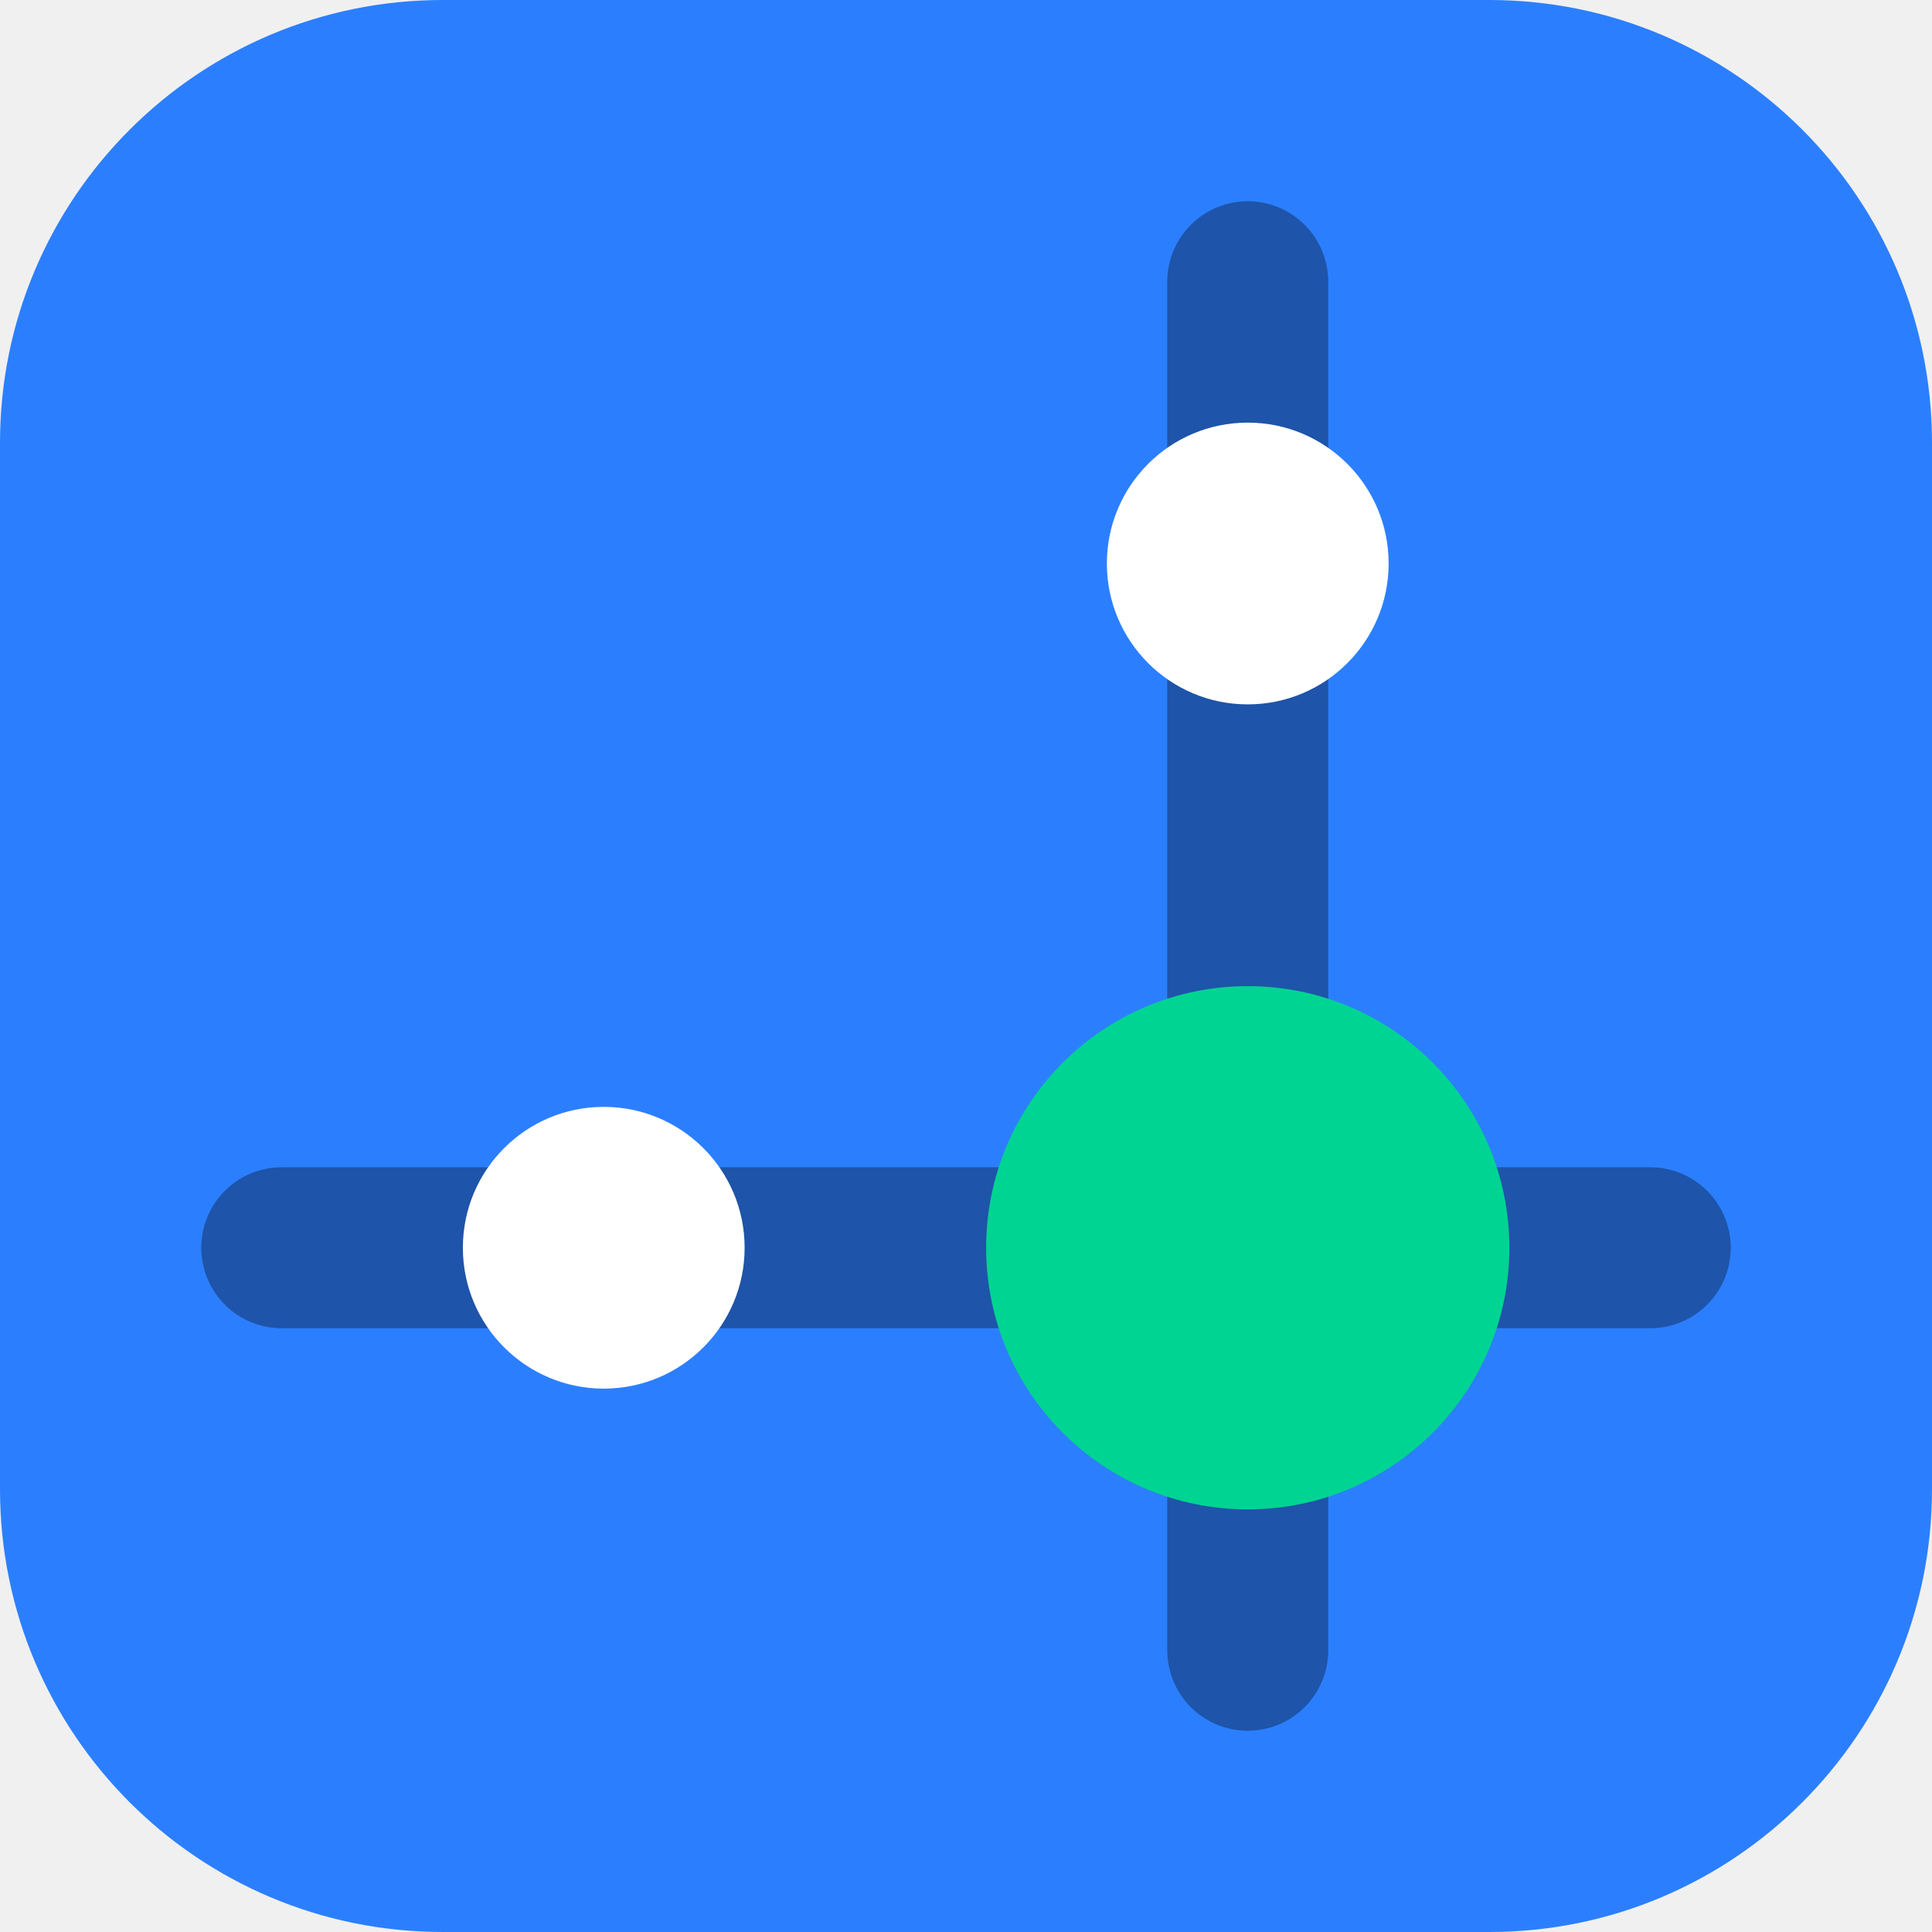
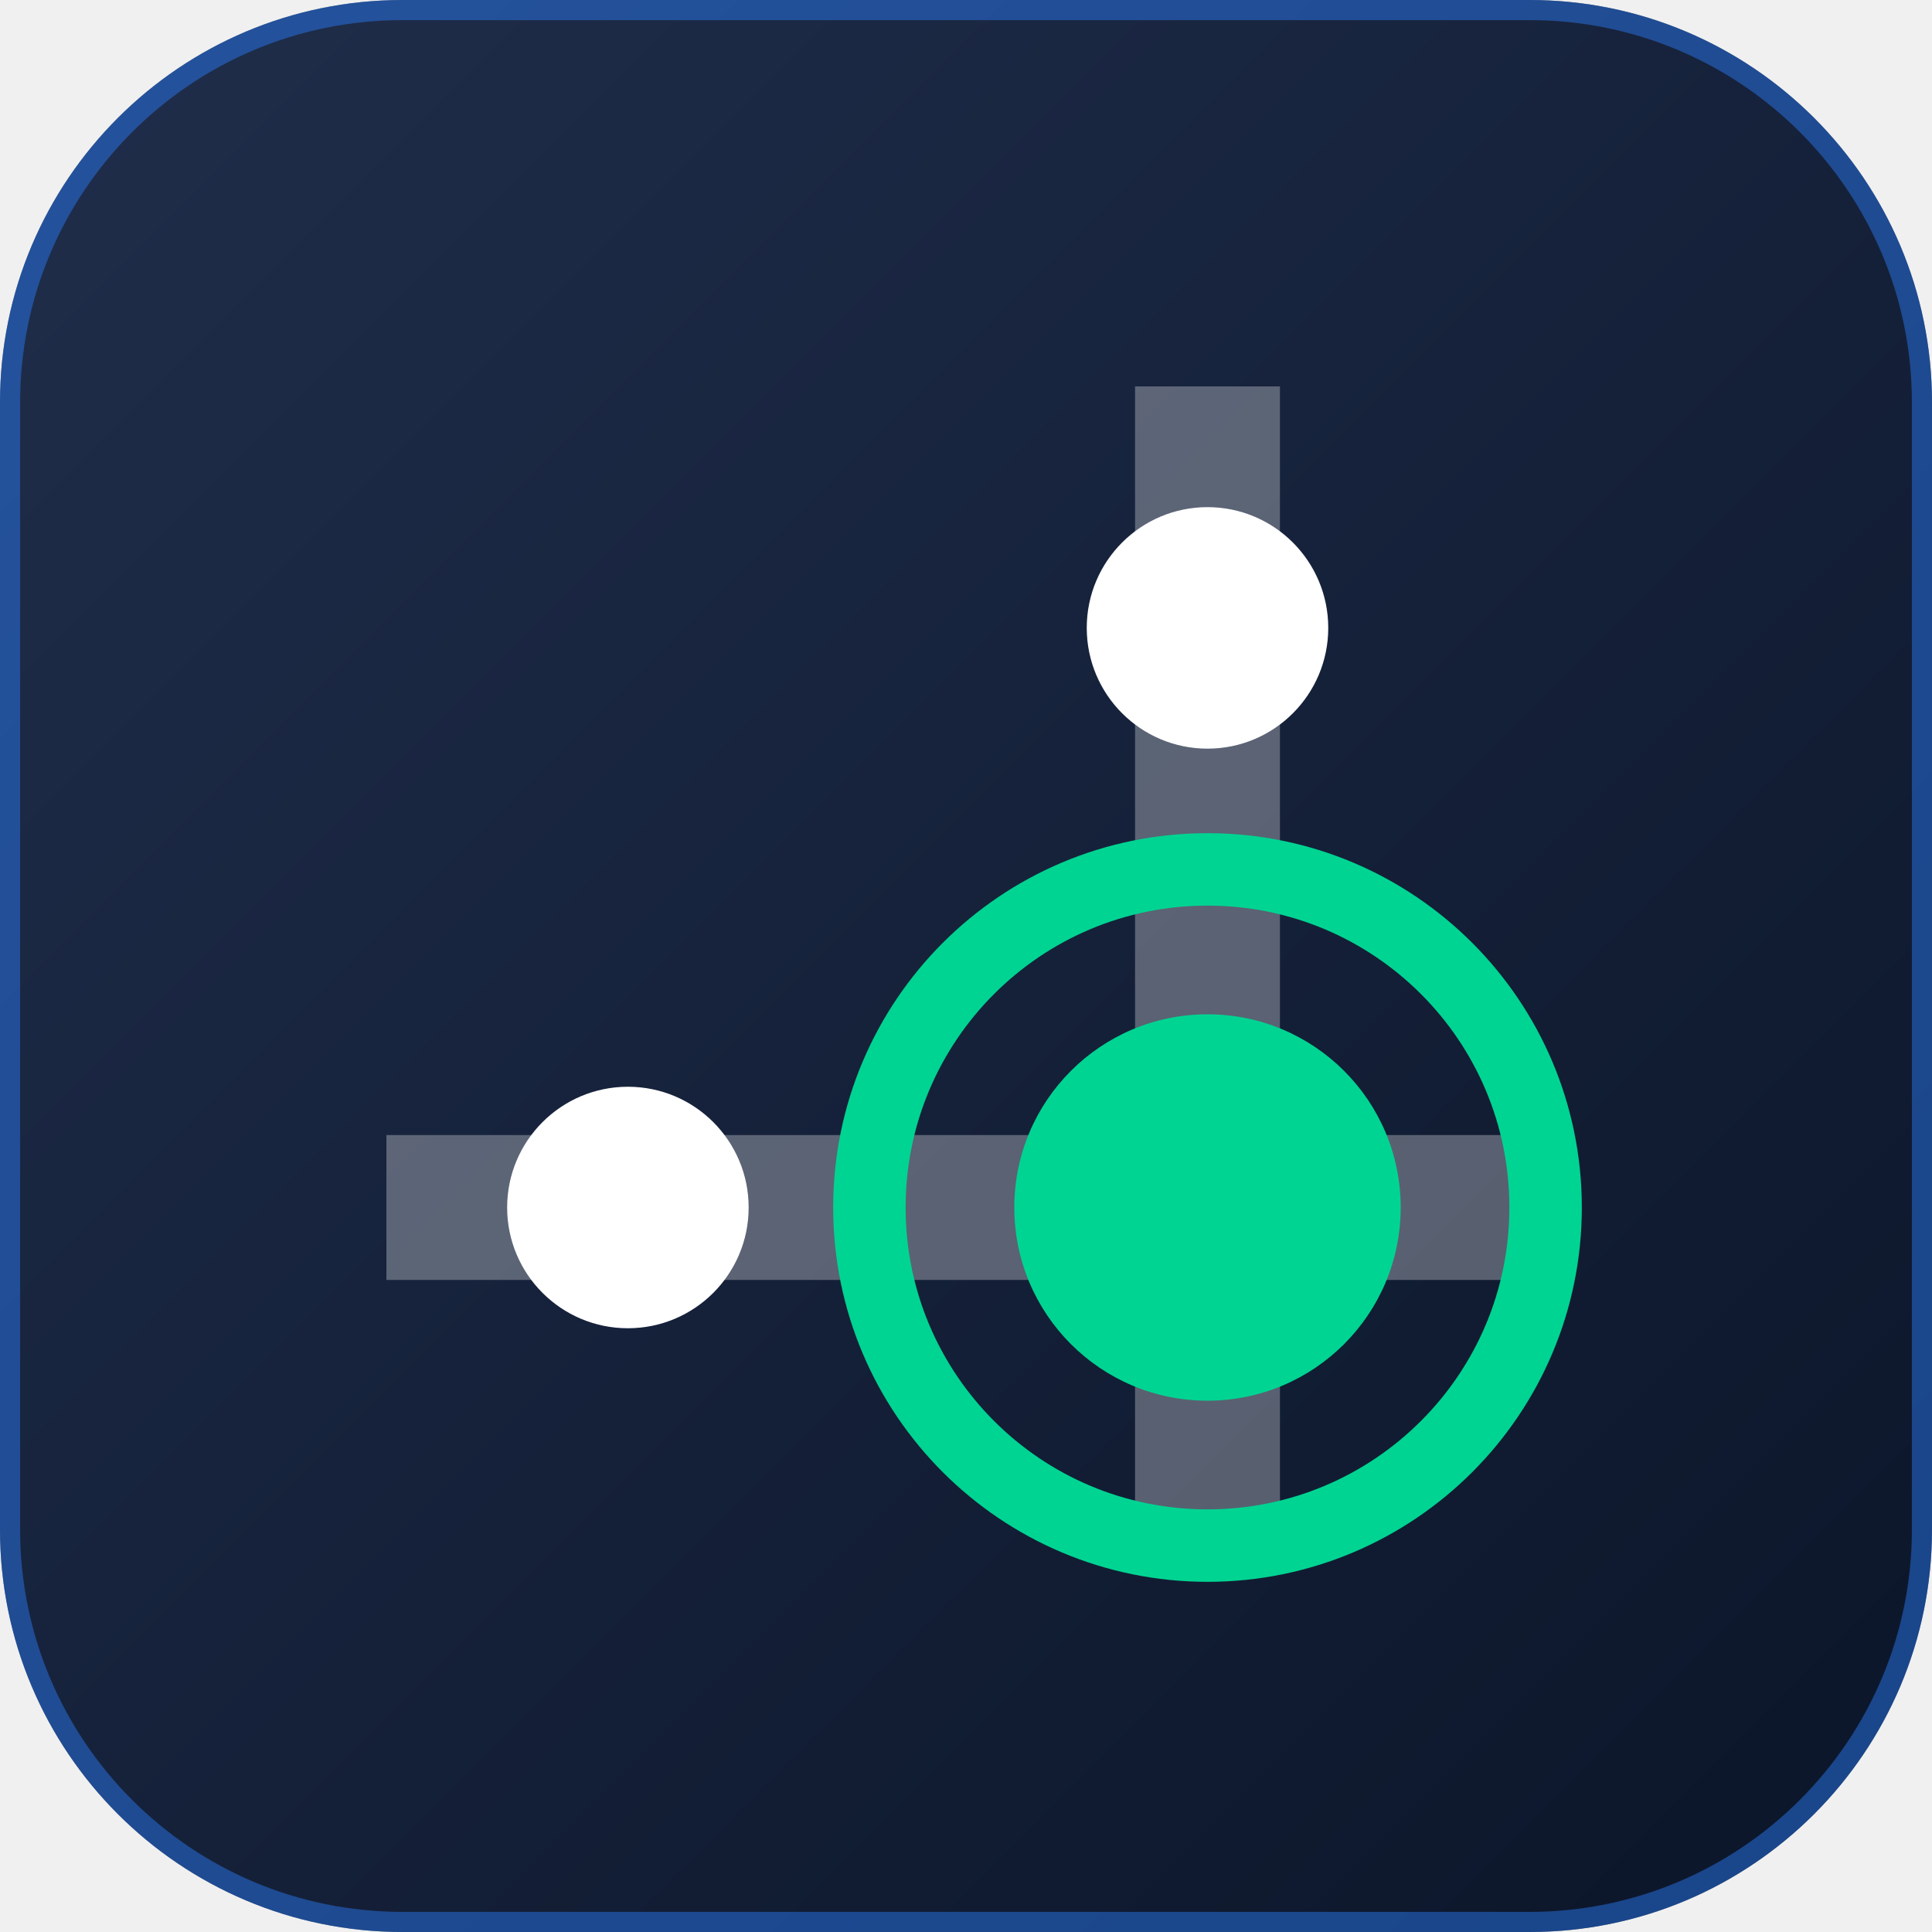
<svg xmlns="http://www.w3.org/2000/svg" width="96" height="96" viewBox="0 0 96 96" fill="none">
-   <rect width="96" height="96" rx="22" fill="#2b7fff" />
-   <path d="M14 62 H82 M62 14 V82" stroke="#0b1529" stroke-opacity="0.4" stroke-width="8" stroke-linecap="round" />
-   <circle cx="30" cy="62" r="7" fill="#ffffff" />
-   <circle cx="62" cy="28" r="7" fill="#ffffff" />
-   <circle cx="62" cy="62" r="13" fill="#00d492" />
+   <defs>
+     <linearGradient id="bg" x1="0" y1="0" x2="96" y2="96" gradientUnits="userSpaceOnUse">
+       <stop offset="0" stop-color="#202e4b" />
+       <stop offset="1" stop-color="#0b1529" />
+     </linearGradient>
+   </defs>
+   <rect width="96" height="96" rx="20" fill="url(#bg)" />
+   <rect x="0.5" y="0.5" width="95" height="95" rx="19.5" stroke="#2b7fff" stroke-opacity="0.45" />
+   <g transform="matrix(1.2 0 0 1.2 -9.6 -9.6)">
+     <path d="M24 58 H72 M58 24 V72" stroke="#ffffff" stroke-opacity="0.3" stroke-width="6" />
+     <circle cx="34" cy="58" r="5" fill="#ffffff" />
+     <circle cx="58" cy="34" r="5" fill="#ffffff" />
+     <circle cx="58" cy="58" r="8" fill="#00d492" />
+     <circle cx="58" cy="58" r="14" stroke="#00d492" stroke-width="3" />
+   </g>
</svg>
